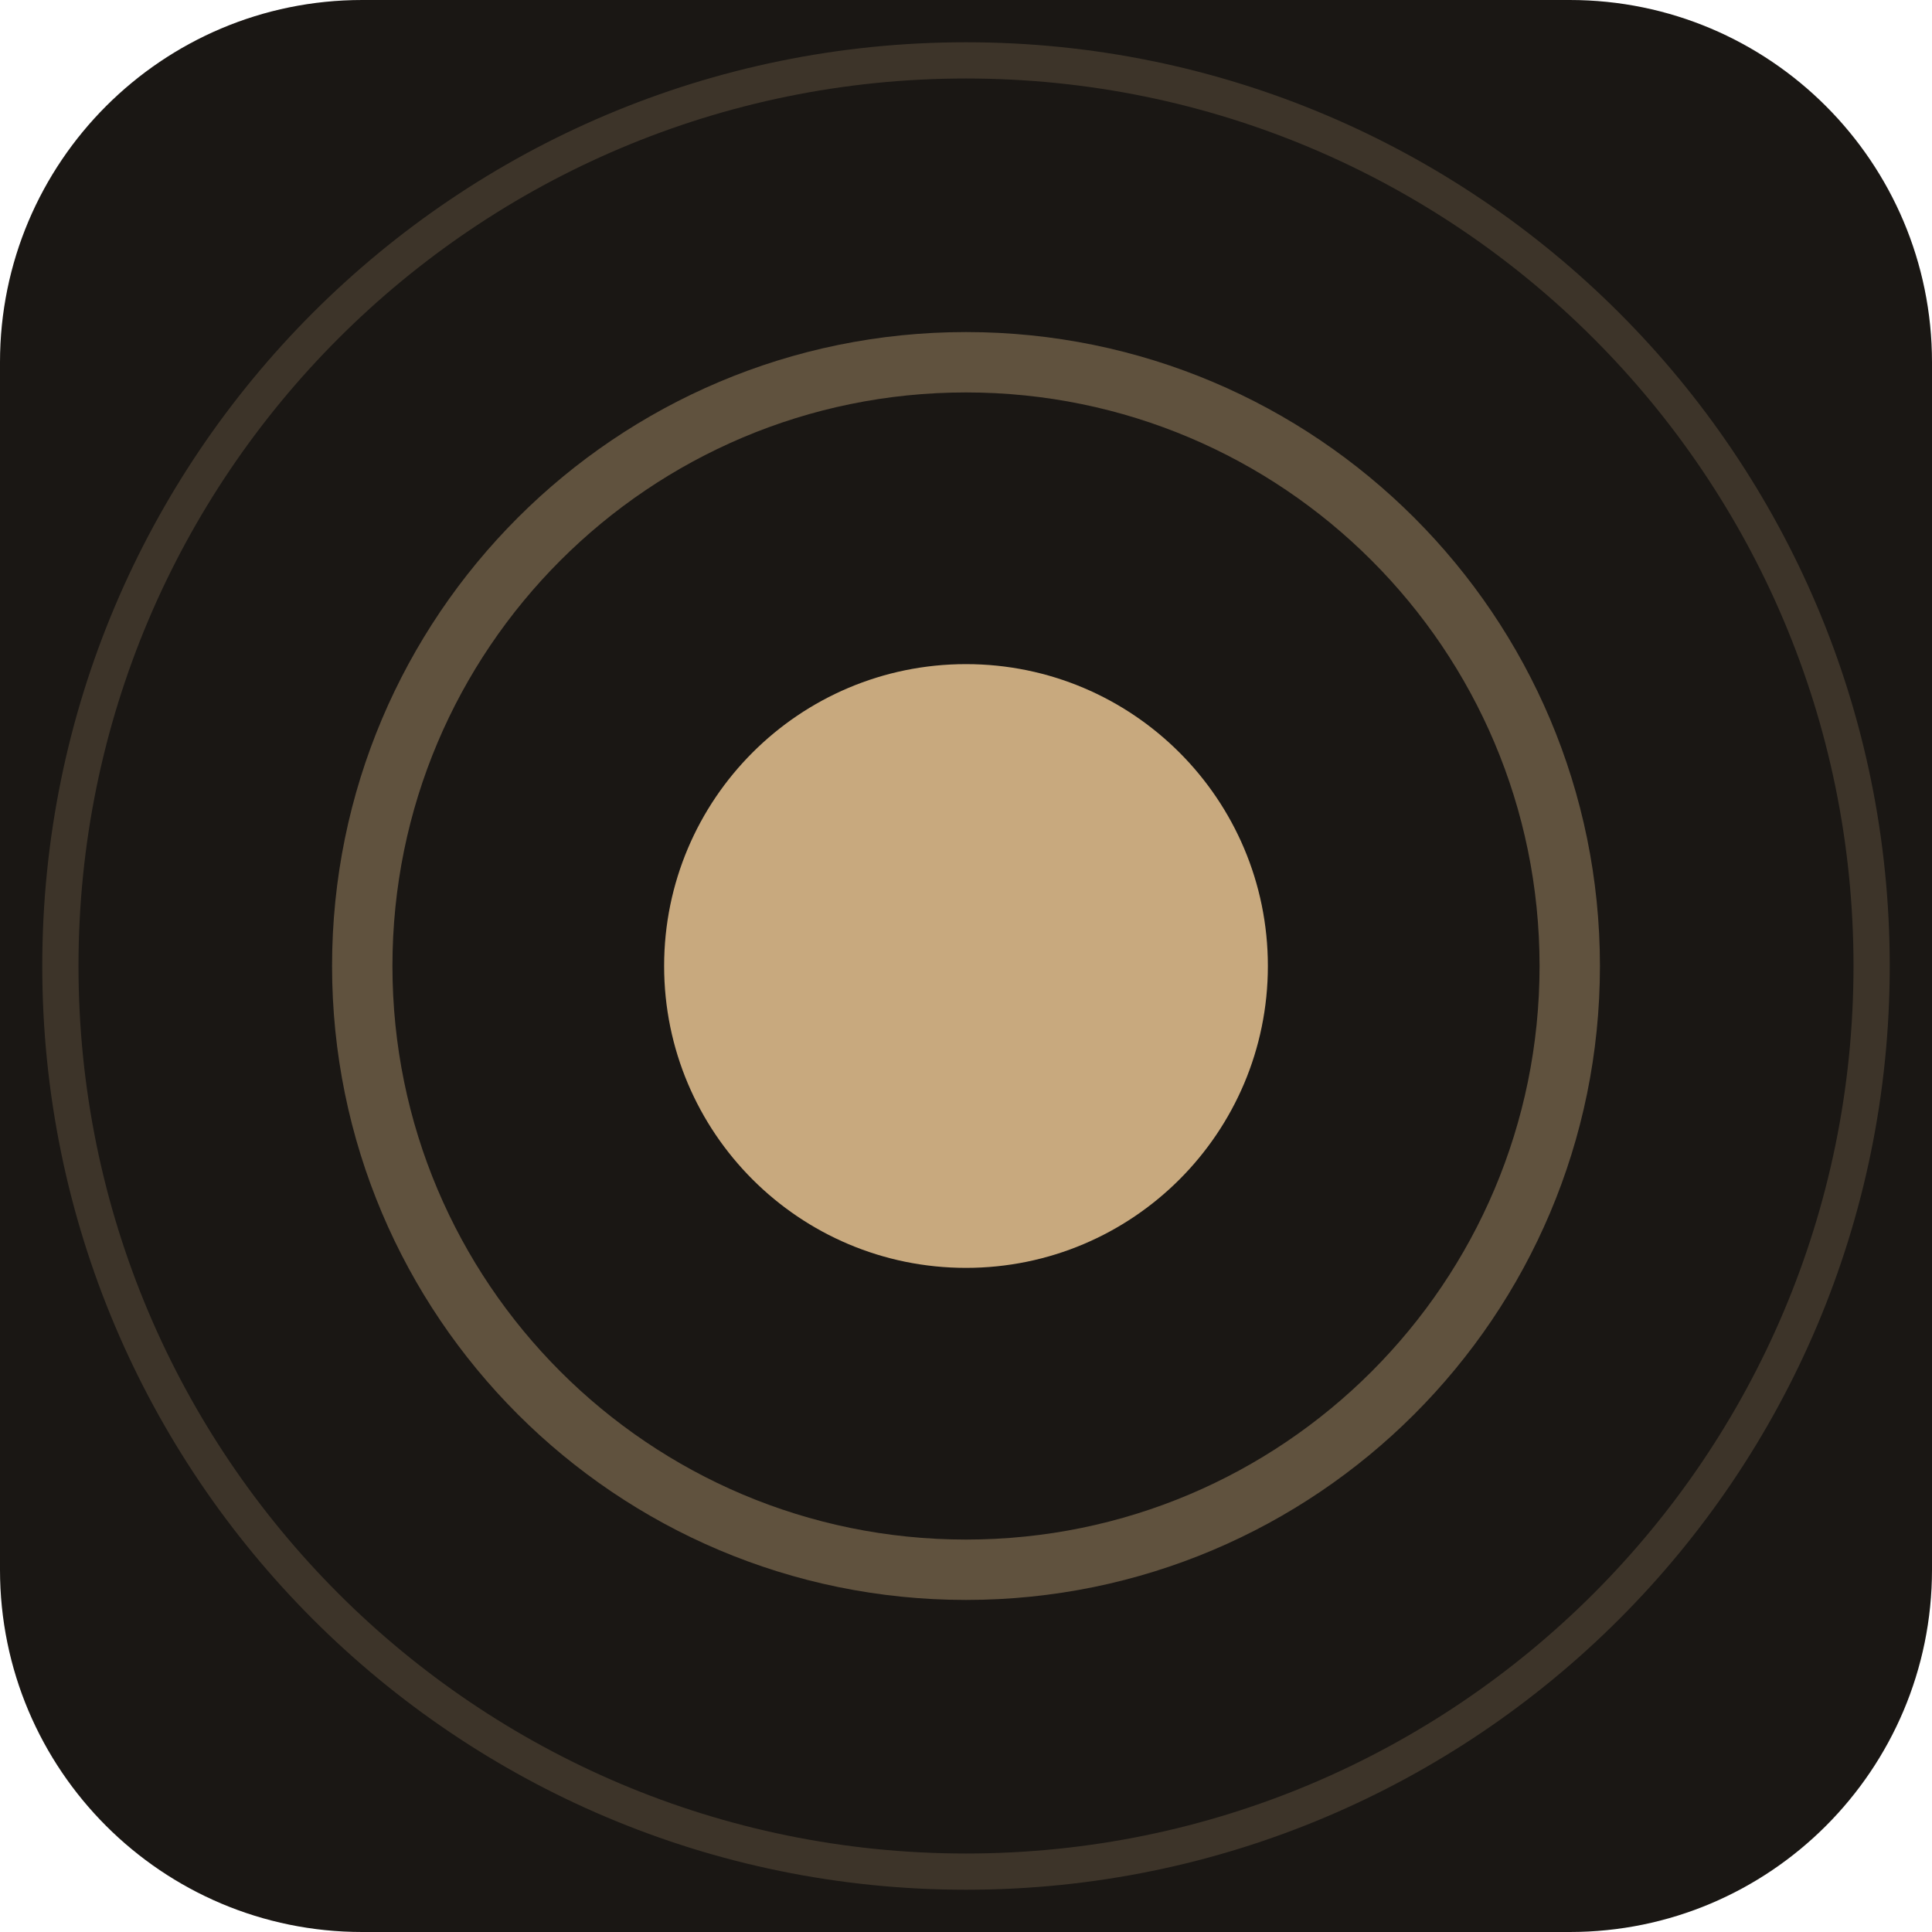
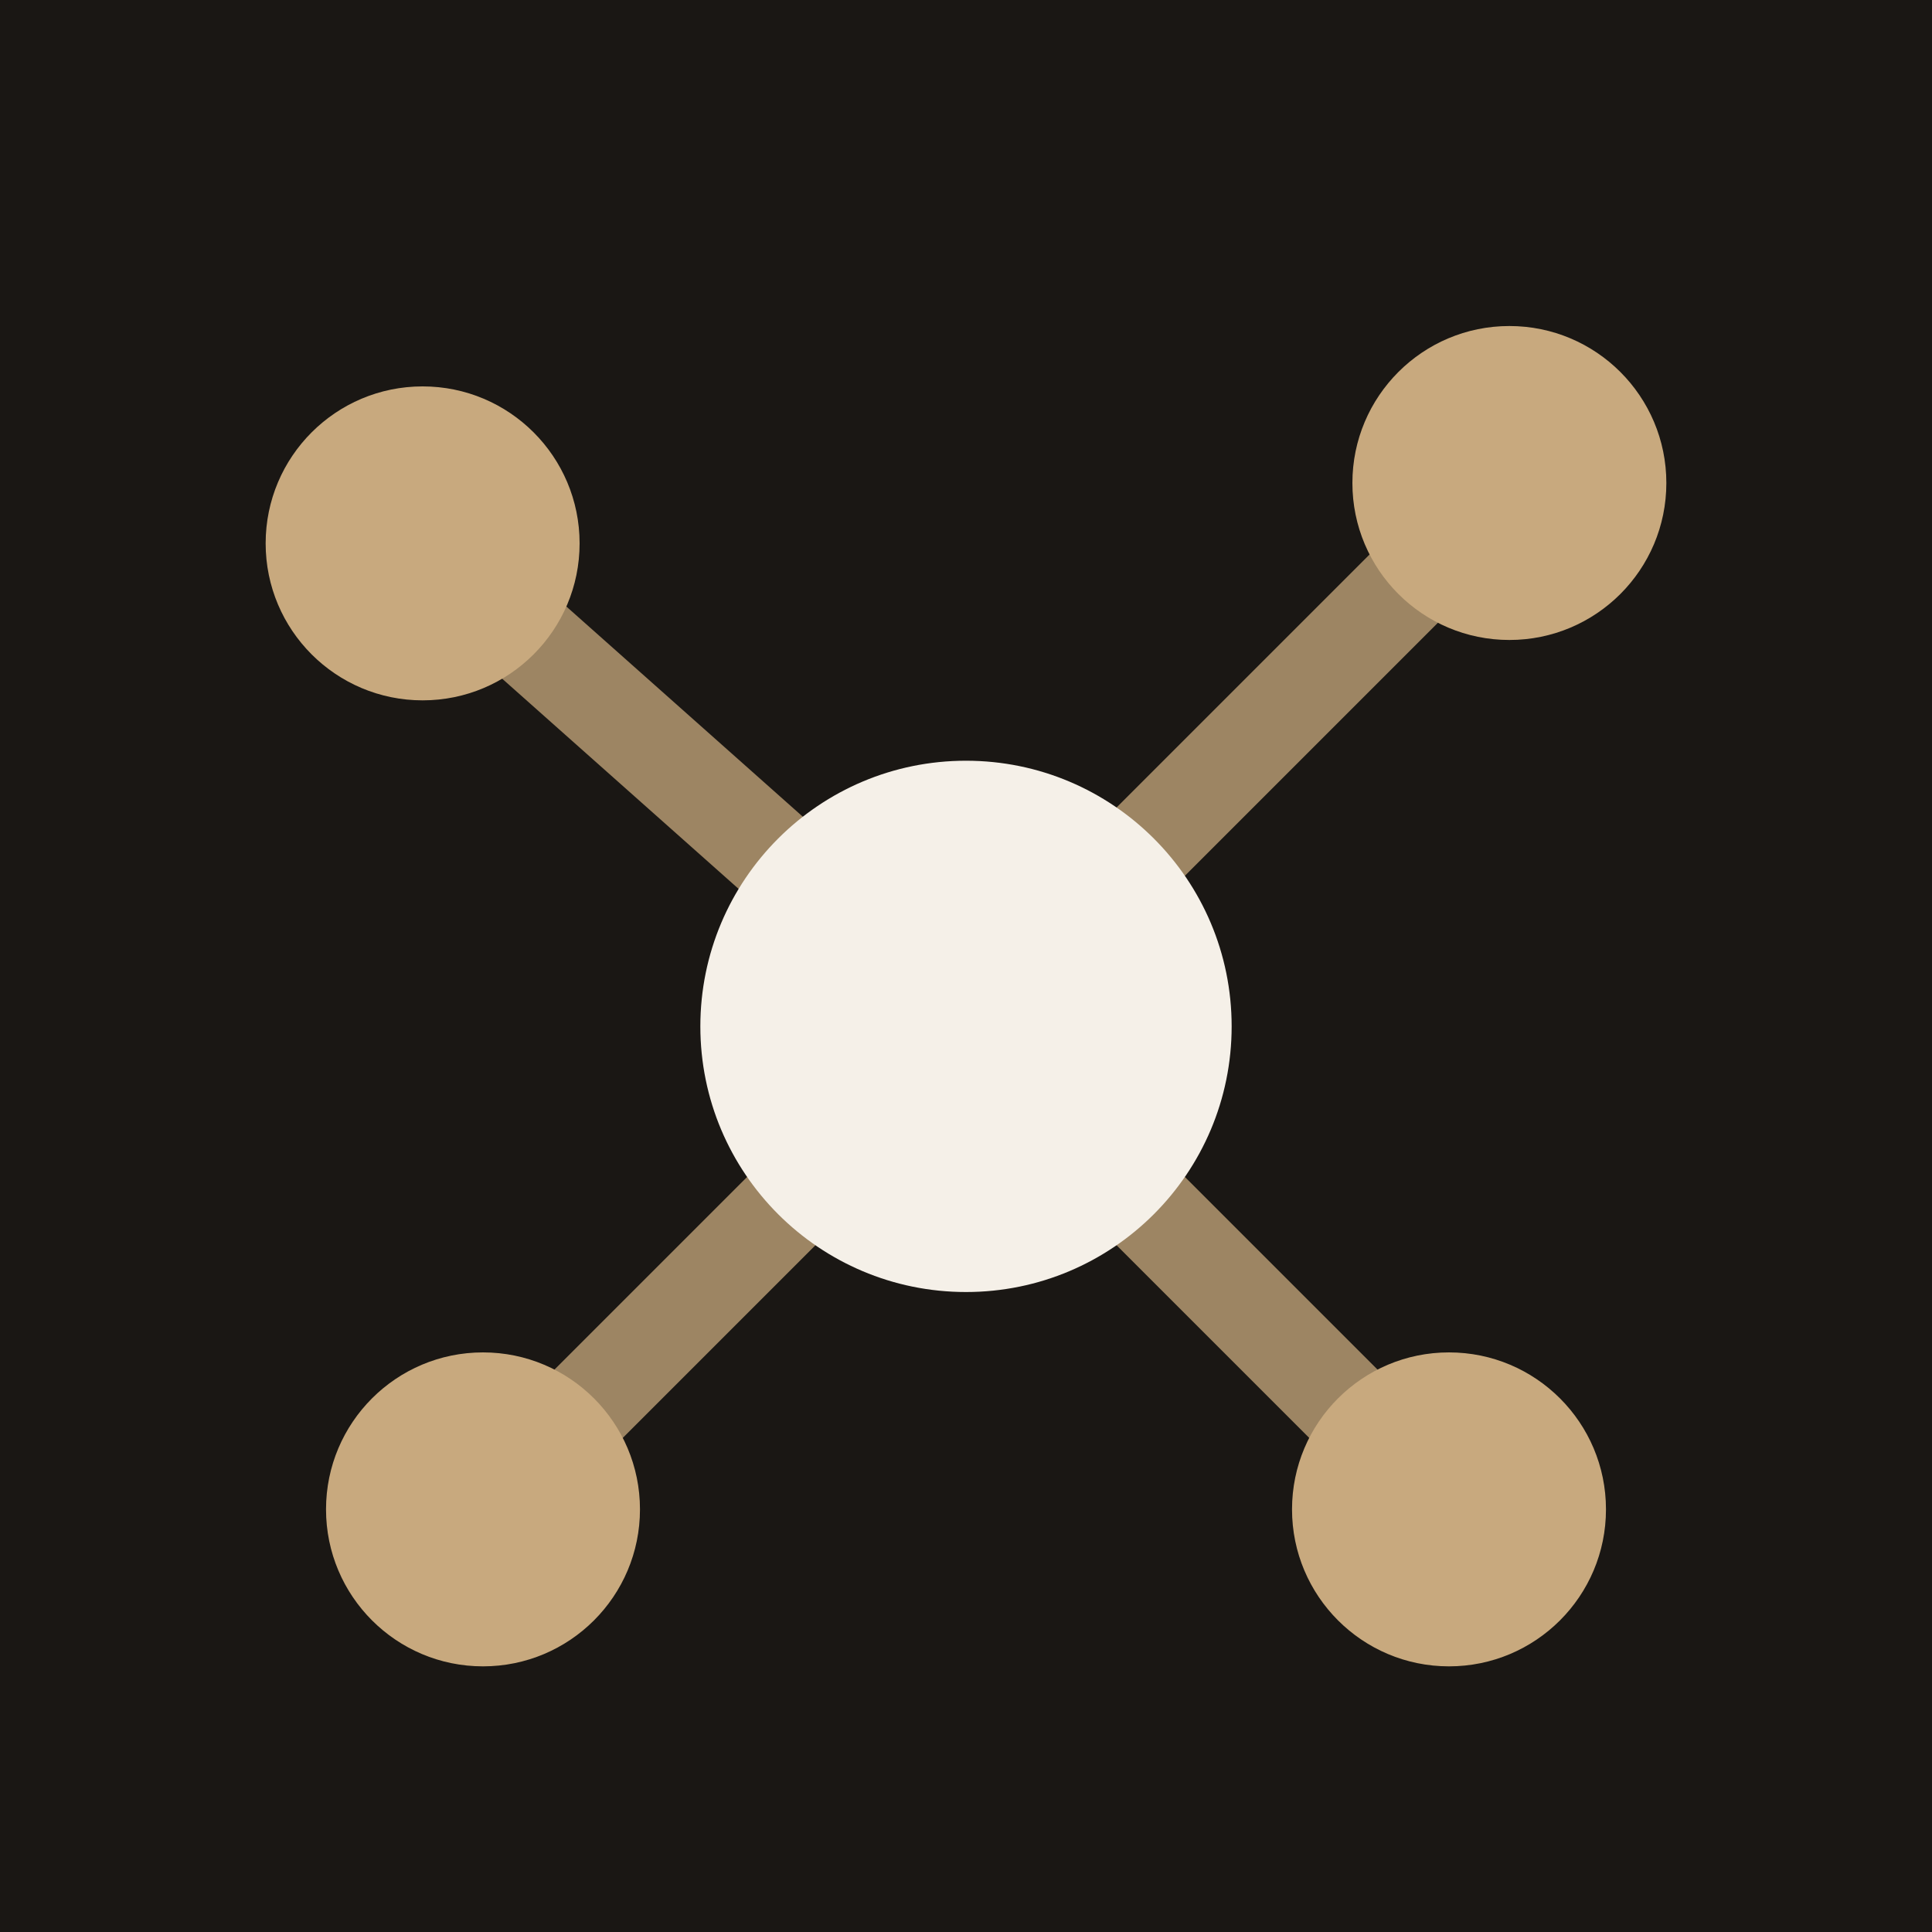
<svg xmlns="http://www.w3.org/2000/svg" viewBox="0 0 32 32">
-   <rect width="32" height="32" rx="6" fill="#1A1714" />
-   <circle cx="16" cy="16" r="5" fill="#C8A97E" />
-   <circle cx="16" cy="16" r="10" fill="none" stroke="#C8A97E" stroke-width="1" opacity=".4" />
-   <circle cx="16" cy="16" r="15" fill="none" stroke="#C8A97E" stroke-width=".6" opacity=".2" />
+   <rect width="32" height="32" fill="#1A1714" />
+   <g stroke="#C8A97E" stroke-width="1.6" opacity=".75">
+     <line x1="16" y1="17" x2="7" y2="9" />
+     <line x1="16" y1="17" x2="25" y2="8" />
+     <line x1="16" y1="17" x2="24" y2="25" />
+     <line x1="16" y1="17" x2="8" y2="25" />
+   </g>
+   <g fill="#C8A97E">
+     <circle cx="7" cy="9" r="2.6" />
+     <circle cx="25" cy="8" r="2.6" />
+     <circle cx="24" cy="25" r="2.6" />
+     <circle cx="8" cy="25" r="2.6" />
+   </g>
+   <circle cx="16" cy="17" r="4.4" fill="#F5F0E8" />
</svg>
